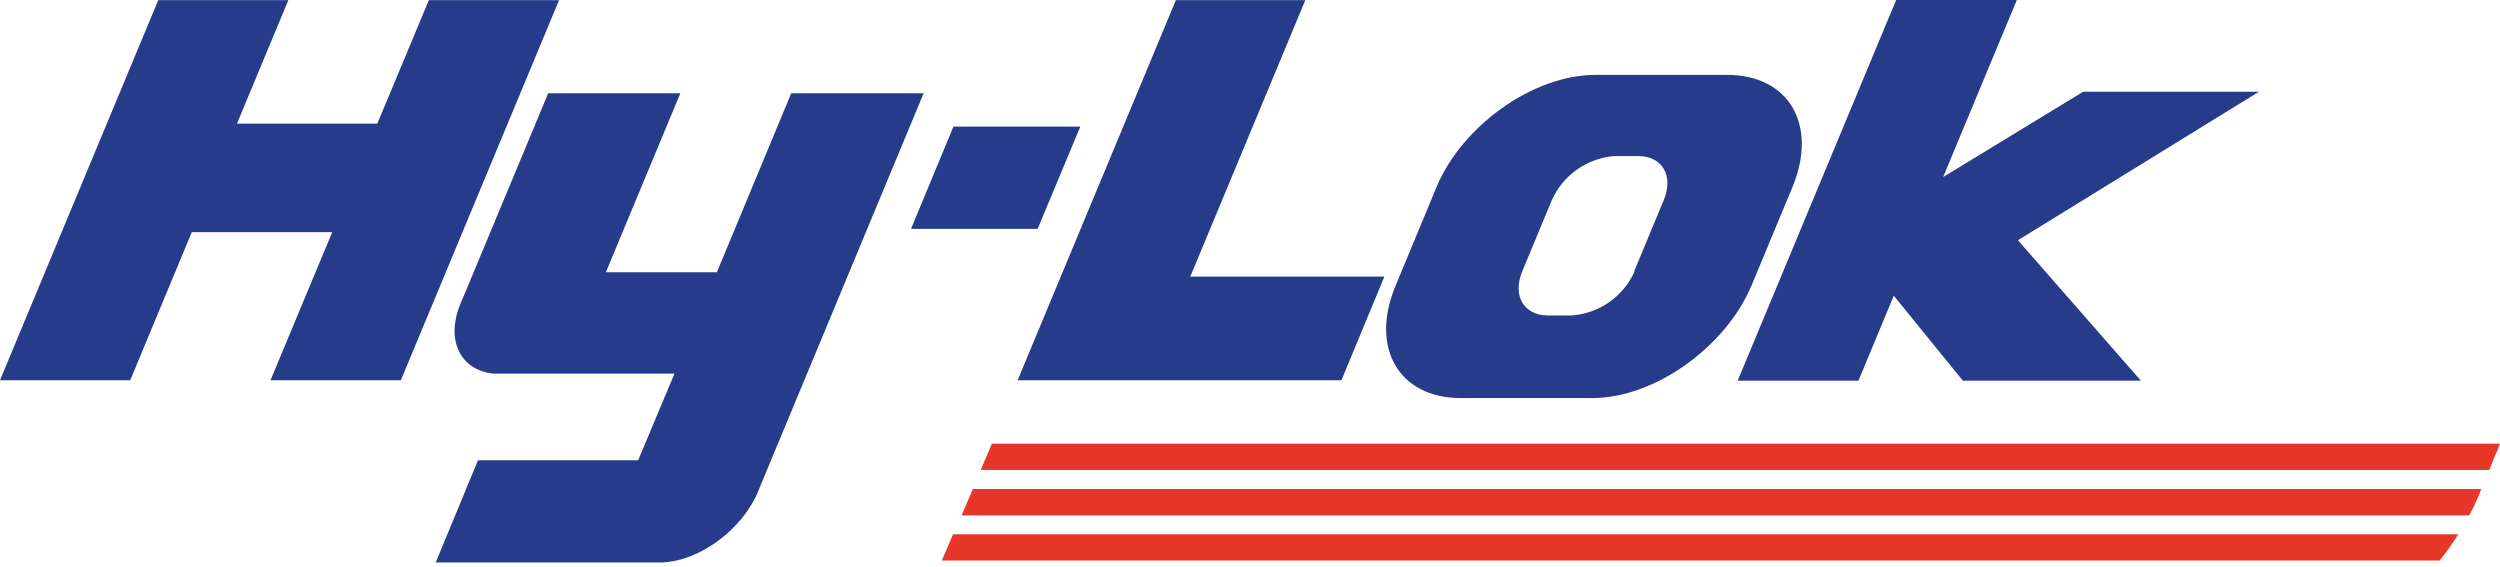
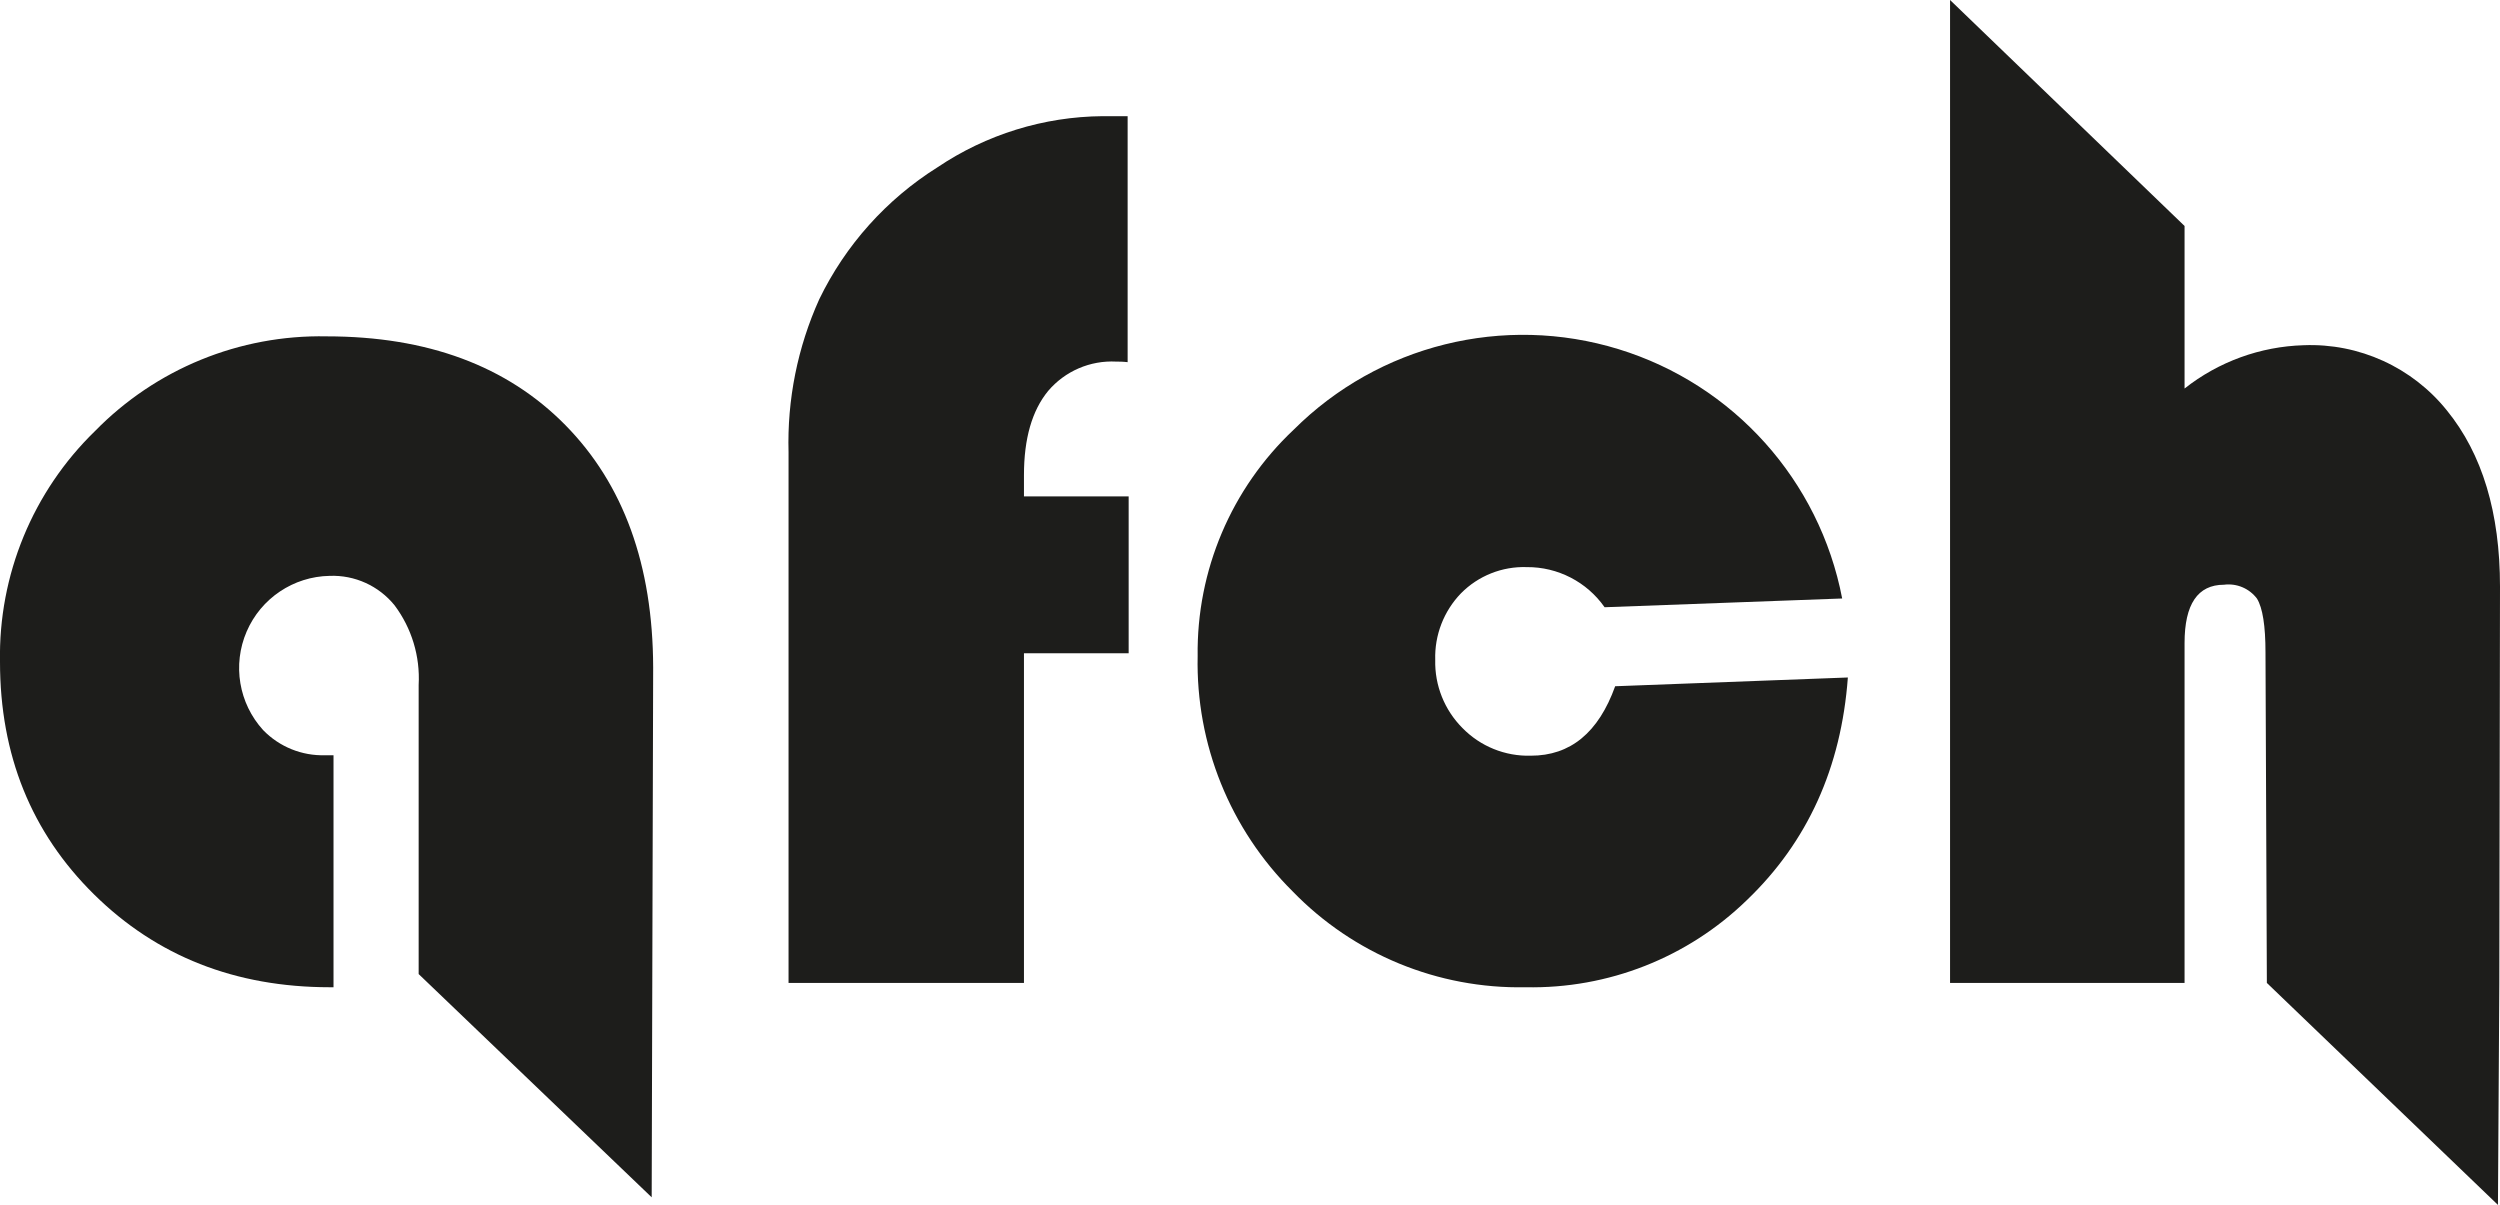
- <svg xmlns="http://www.w3.org/2000/svg" width="150" height="34" viewBox="0 0 150 34" fill="none">
-   <path d="M58.845 28.195H149.359L150 26.619H59.513L58.845 28.195Z" fill="#E73729" />
-   <path d="M57.697 30.923H148.158C148.36 30.533 148.549 30.142 148.718 29.751L148.88 29.34H58.372L57.697 30.923Z" fill="#E73729" />
-   <path d="M56.55 33.631H146.383C146.784 33.126 147.158 32.6 147.503 32.055H57.185L56.51 33.631" fill="#E73729" />
-   <path d="M25.731 0.007L22.64 7.416H14.219L17.302 0.007H9.495L0 22.814H7.814L11.506 13.929H19.934L16.23 22.814H24.051L33.545 0.007H25.731Z" fill="#263C8A" />
-   <path d="M54.661 13.734L57.205 7.598H64.817L62.259 13.734H54.661Z" fill="#263C8A" />
-   <path d="M61.058 22.814L70.553 0.007H78.32L71.417 16.596H83.064L80.486 22.814H61.058Z" fill="#263C8A" />
-   <path d="M55.43 5.597H47.474L43.013 16.334H36.353L40.82 5.597H32.891L27.762 17.91C27.722 17.991 27.681 18.085 27.648 18.166C26.716 20.375 27.594 22.207 29.598 22.416H29.827H30.003H30.185H40.469L38.289 27.616H28.68L26.143 33.746H39.74C41.994 33.651 44.532 31.779 45.49 29.482L45.321 29.879L55.403 5.631" fill="#263C8A" />
-   <path d="M128.453 22.841L121.077 14.414L135.538 5.503H124.991L116.589 10.622L121.01 0H113.769L104.26 22.841H111.508L113.627 17.742L117.77 22.841H128.453Z" fill="#263C8A" />
-   <path d="M98.079 16.273C97.751 17.017 97.225 17.657 96.559 18.125C95.893 18.593 95.112 18.87 94.3 18.927H92.883C91.425 18.927 90.73 17.742 91.338 16.273L93.112 12.003C93.442 11.268 93.964 10.636 94.623 10.171C95.282 9.707 96.053 9.427 96.858 9.363H98.281C99.746 9.363 100.427 10.548 99.827 12.003L98.052 16.273M103.626 4.493H95.731C92.005 4.493 87.741 7.517 86.189 11.228L83.732 17.149C82.18 20.867 83.935 23.885 87.646 23.885H95.535C99.253 23.885 103.518 20.847 105.084 17.149L107.547 11.228C109.092 7.504 107.344 4.493 103.626 4.493Z" fill="#263C8A" />
+ <svg xmlns="http://www.w3.org/2000/svg" viewBox="0 0 219.93 105.95">
+   <defs>
+     <style>.cls-1{fill:#1d1d1b;}</style>
+   </defs>
+   <g id="Слой_2" data-name="Слой 2">
+     <g id="Слой_1-2" data-name="Слой 1">
+       <path class="cls-1" d="M142.09,60.37l20.47-.77q-.88,11.91-8.88,19.58a27.11,27.11,0,0,1-19.47,7.67,27.77,27.77,0,0,1-20.5-8.44,28.29,28.29,0,0,1-8.35-20.69,26.85,26.85,0,0,1,8.44-19.91,28.58,28.58,0,0,1,48.26,14.84l-20.9.77a8.28,8.28,0,0,0-6.84-3.53,7.77,7.77,0,0,0-5.8,2.31,8.08,8.08,0,0,0-2.26,5.85,8.2,8.2,0,0,0,2.4,6,8.08,8.08,0,0,0,6,2.43Q139.89,66.49,142.09,60.37Z" />
+       <path class="cls-1" d="M219.93,51.61q0-9.76-4.67-15.5a15.38,15.38,0,0,0-12.6-5.74,17.75,17.75,0,0,0-10.48,3.81V19.88L171.55,0V86.47h20.63V56.57q0-5.13,3.47-5.13a3.13,3.13,0,0,1,2.9,1.22q.75,1.22.75,4.74l.12,29.07h0L219.75,106l.12-19.48h0Z" />
+       <path class="cls-1" d="M90.08,41.79q0-4.8,2.12-7.39a7.36,7.36,0,0,1,6-2.59c.22,0,.57,0,1,.05V10.22l-2.2,0a26.41,26.41,0,0,0-14.53,4.5,28.22,28.22,0,0,0-10.4,11.61,30.65,30.65,0,0,0-2.7,13.46V86.47H90.08v-29h9.21V43.67H90.08Z" />
+       <path class="cls-1" d="M49.73,37.39q-7.69-7.8-21-7.8A27.71,27.71,0,0,0,8.36,37.92,27.58,27.58,0,0,0,0,58.22q0,12.3,8.27,20.46T29,86.85l.34,0V66.44c-.24,0-.48,0-.73,0a7.29,7.29,0,0,1-5.46-2.21A8.11,8.11,0,0,1,29,50.66a7,7,0,0,1,5.71,2.59,10.68,10.68,0,0,1,2.12,7V85.69l20.5,19.64.13-46.62Q57.42,45.2,49.73,37.39Z" />
+     </g>
+   </g>
</svg>
